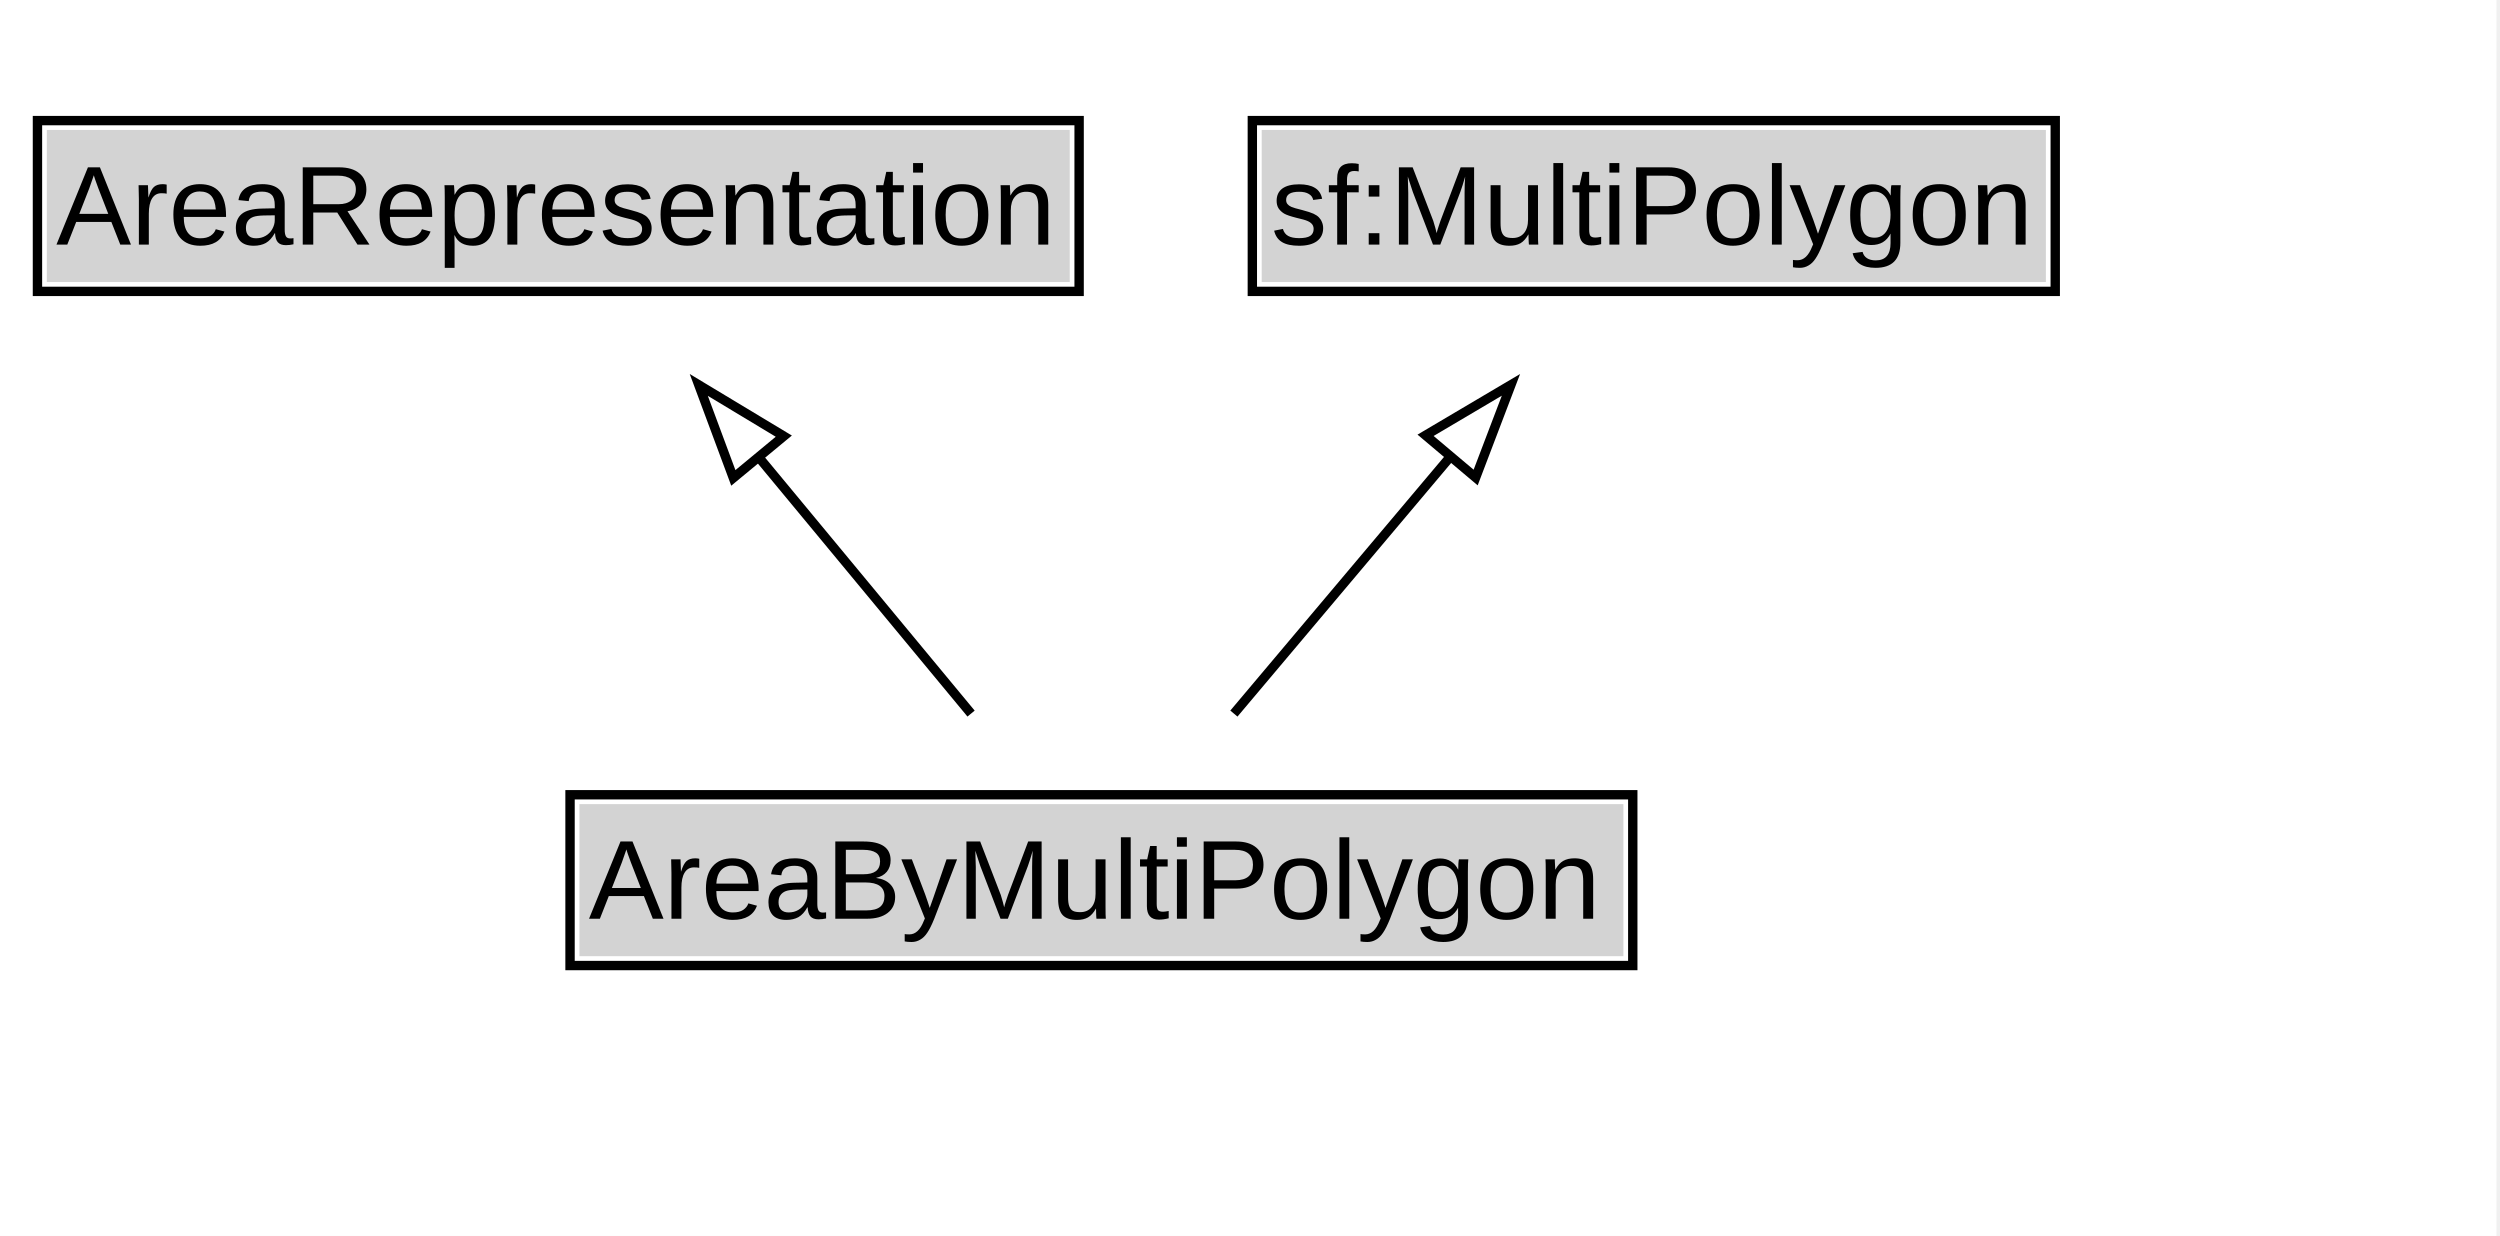
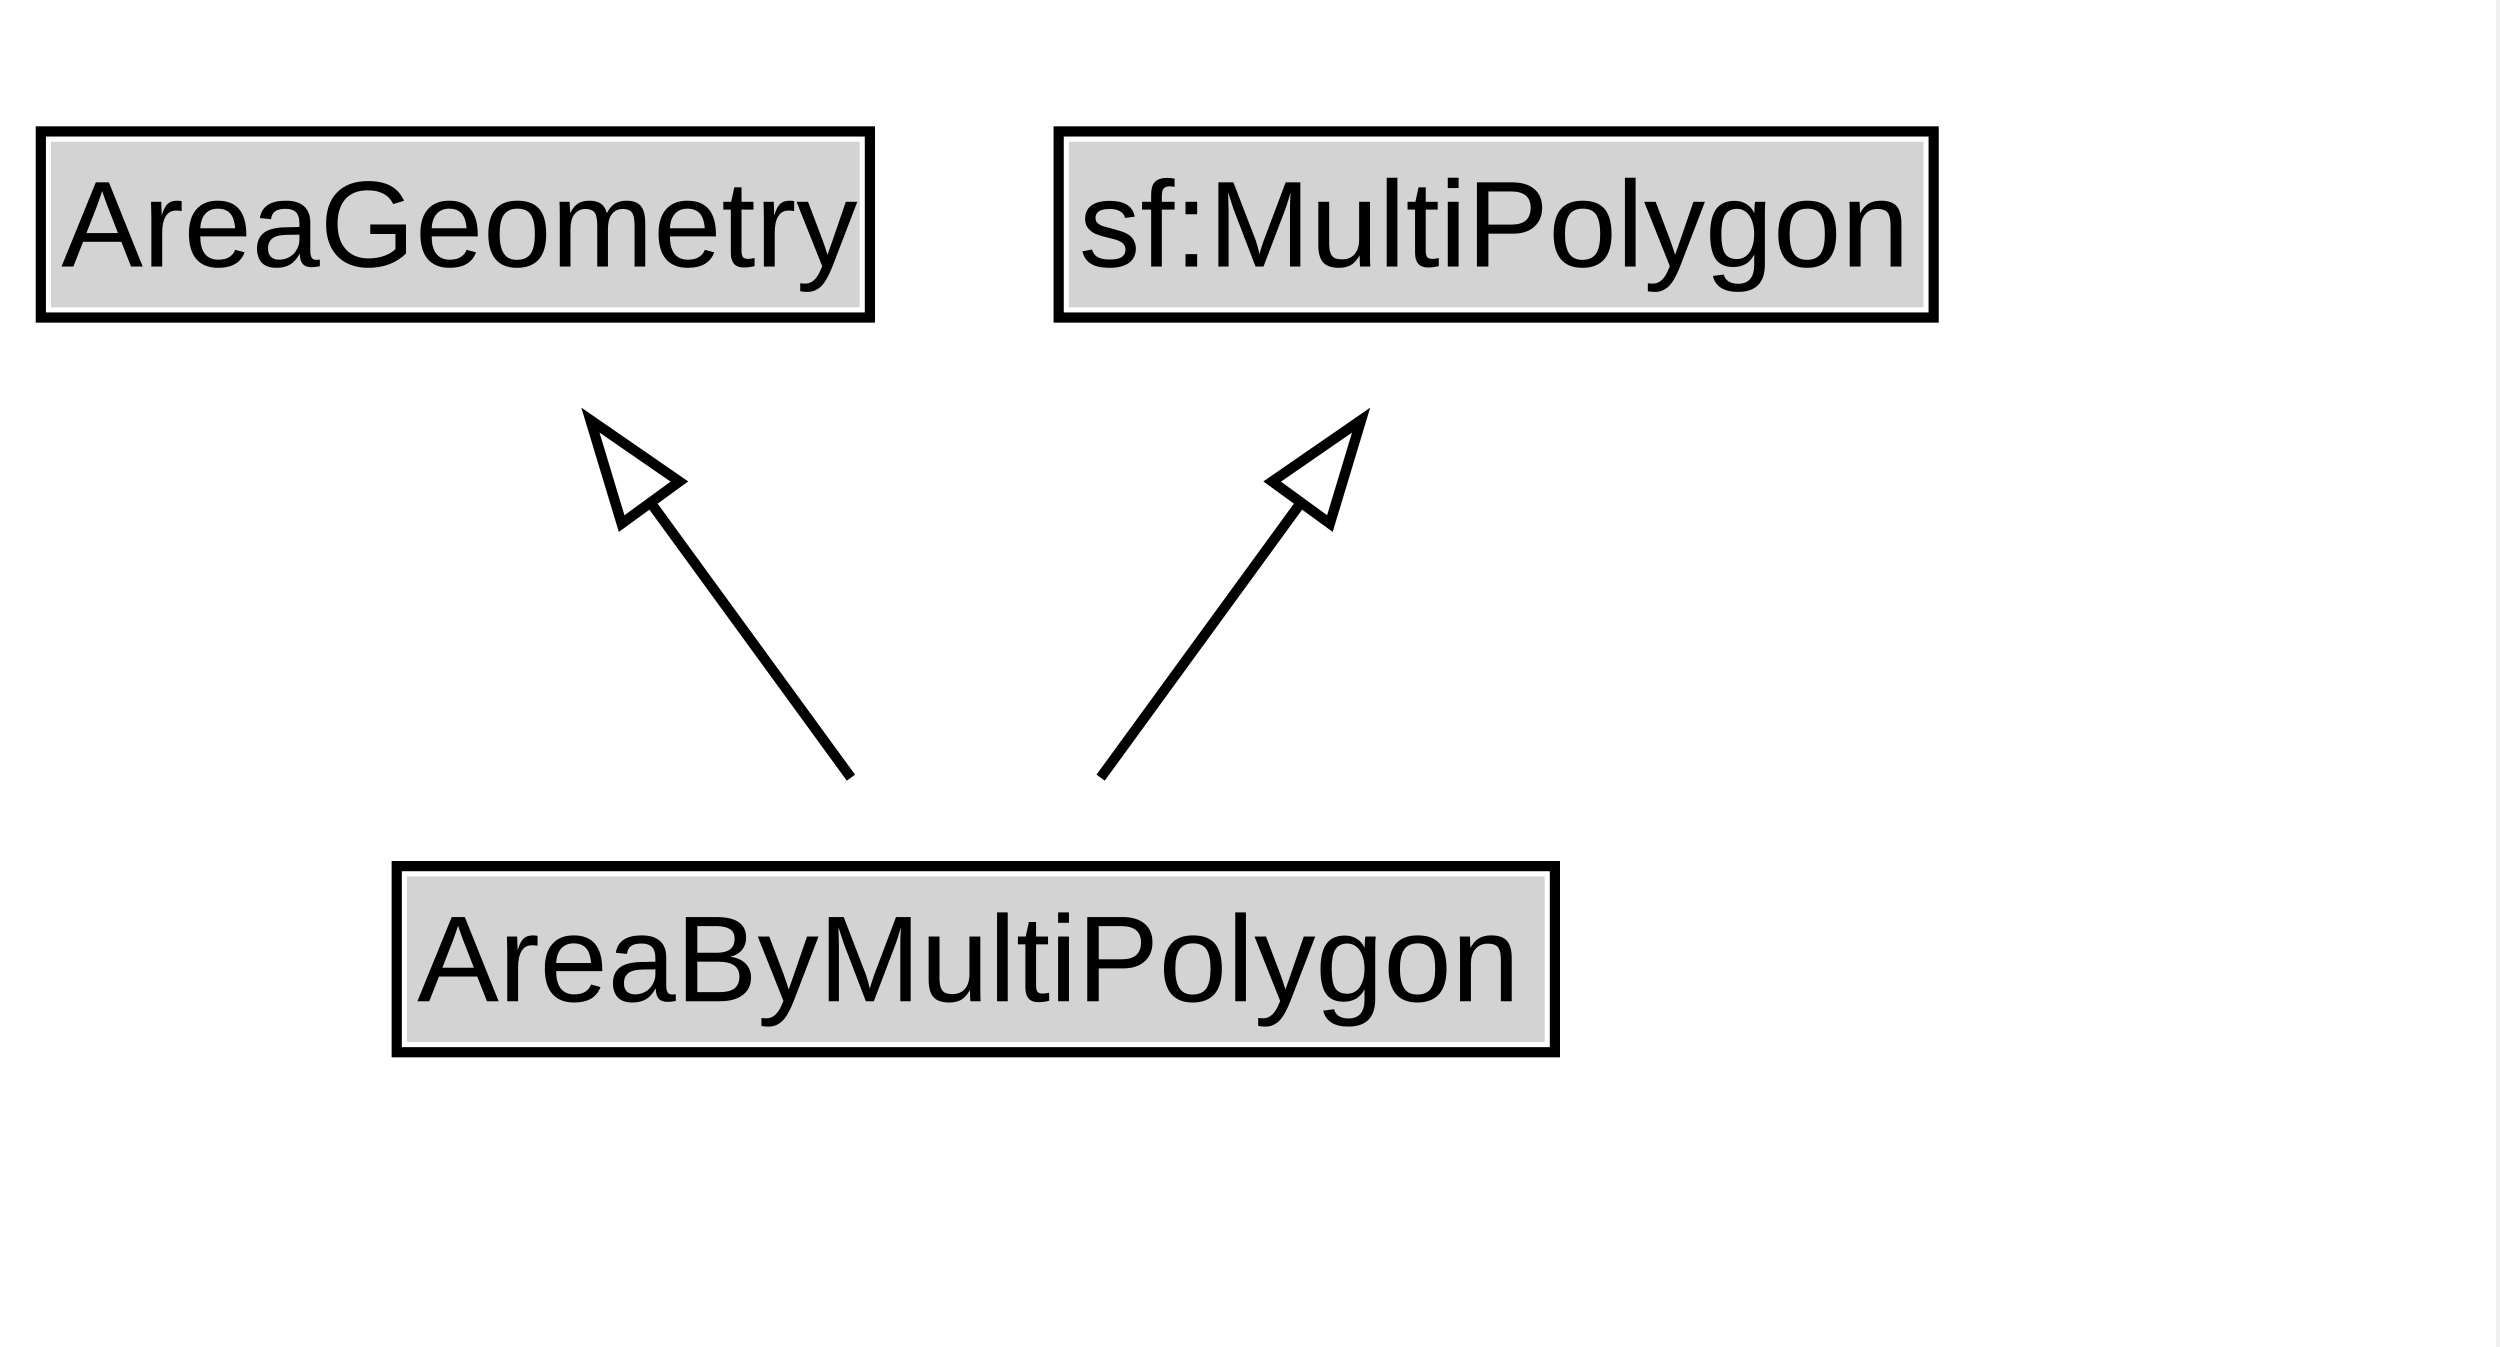
- <svg xmlns="http://www.w3.org/2000/svg" xmlns:xlink="http://www.w3.org/1999/xlink" width="267pt" height="132pt" viewBox="0.00 0.00 267.00 132.00">
+ <svg xmlns="http://www.w3.org/2000/svg" xmlns:xlink="http://www.w3.org/1999/xlink" width="245pt" height="132pt" viewBox="0.00 0.00 245.00 132.00">
  <g id="graph0" class="graph" transform="scale(1 1) rotate(0) translate(4 128)">
-     <polygon fill="white" stroke="none" points="-4,4 -4,-128 262.62,-128 262.62,4 -4,4" />
+     <polygon fill="white" stroke="none" points="-4,4 -4,-128 240.62,-128 240.62,4 -4,4" />
    <g id="clust3" class="cluster">
</g>
    <g id="node1" class="node">
      <g id="a_node1">
-         <a xlink:href="../AreaRepresentation" xlink:title="&lt;TABLE&gt;">
-           <polygon fill="lightgray" stroke="none" points="1,-97.88 1,-114.12 110.25,-114.12 110.25,-97.88 1,-97.88" />
-           <text xml:space="preserve" text-anchor="start" x="2" y="-101.88" font-family="Arial" font-size="12.00">AreaRepresentation</text>
-           <polygon fill="none" stroke="black" points="0,-96.88 0,-115.12 111.25,-115.12 111.25,-96.88 0,-96.88" />
+         <a xlink:href="../AreaGeometry" xlink:title="&lt;TABLE&gt;">
+           <polygon fill="lightgray" stroke="none" points="1,-97.88 1,-114.12 80.25,-114.12 80.25,-97.88 1,-97.88" />
+           <text xml:space="preserve" text-anchor="start" x="2" y="-101.88" font-family="Arial" font-size="12.00">AreaGeometry</text>
+           <polygon fill="none" stroke="black" points="0,-96.88 0,-115.12 81.25,-115.12 81.25,-96.88 0,-96.88" />
        </a>
      </g>
    </g>
    <g id="node2" class="node">
      <g id="a_node2">
        <a xlink:href="https://w3id.org/citydata/imported/sf/latest/MultiPolygon" xlink:title="&lt;TABLE&gt;">
-           <polygon fill="lightgray" stroke="none" points="130.75,-97.88 130.75,-114.12 214.5,-114.12 214.5,-97.88 130.75,-97.88" />
-           <text xml:space="preserve" text-anchor="start" x="131.75" y="-101.88" font-family="Arial" font-size="12.00">sf:MultiPolygon</text>
-           <polygon fill="none" stroke="black" points="129.75,-96.88 129.75,-115.12 215.5,-115.12 215.5,-96.88 129.75,-96.88" />
+           <polygon fill="lightgray" stroke="none" points="100.75,-97.88 100.75,-114.12 184.5,-114.12 184.5,-97.88 100.75,-97.88" />
+           <text xml:space="preserve" text-anchor="start" x="101.75" y="-101.88" font-family="Arial" font-size="12.00">sf:MultiPolygon</text>
+           <polygon fill="none" stroke="black" points="99.75,-96.88 99.75,-115.12 185.5,-115.12 185.5,-96.88 99.75,-96.88" />
        </a>
      </g>
    </g>
    <g id="node3" class="node">
      <g id="a_node3">
        <a xlink:href="../AreaByMultiPolygon" xlink:title="&lt;TABLE&gt;">
-           <polygon fill="lightgray" stroke="none" points="57.88,-25.88 57.88,-42.12 169.38,-42.12 169.38,-25.88 57.88,-25.88" />
-           <text xml:space="preserve" text-anchor="start" x="58.88" y="-29.88" font-family="Arial" font-size="12.00">AreaByMultiPolygon</text>
-           <polygon fill="none" stroke="black" points="56.88,-24.88 56.88,-43.12 170.38,-43.12 170.38,-24.88 56.88,-24.88" />
+           <polygon fill="lightgray" stroke="none" points="35.88,-25.88 35.88,-42.12 147.38,-42.12 147.38,-25.88 35.88,-25.88" />
+           <text xml:space="preserve" text-anchor="start" x="36.88" y="-29.88" font-family="Arial" font-size="12.00">AreaByMultiPolygon</text>
+           <polygon fill="none" stroke="black" points="34.88,-24.88 34.88,-43.12 148.38,-43.12 148.38,-24.88 34.88,-24.88" />
        </a>
      </g>
    </g>
    <g id="edge1" class="edge">
-       <path fill="none" stroke="black" d="M99.71,-51.79C92.89,-60.02 84.53,-70.11 76.93,-79.29" />
-       <polygon fill="none" stroke="black" points="74.32,-76.96 70.63,-86.89 79.71,-81.42 74.32,-76.96" />
+       <path fill="none" stroke="black" d="M79.39,-51.79C73.46,-59.93 66.2,-69.9 59.57,-79" />
+       <polygon fill="none" stroke="black" points="56.92,-76.69 53.86,-86.83 62.58,-80.81 56.92,-76.69" />
    </g>
    <g id="edge2" class="edge">
-       <path fill="none" stroke="black" d="M127.78,-51.79C134.71,-60.02 143.22,-70.11 150.95,-79.29" />
-       <polygon fill="none" stroke="black" points="148.25,-81.51 157.37,-86.9 153.6,-77 148.25,-81.51" />
+       <path fill="none" stroke="black" d="M103.86,-51.79C109.79,-59.93 117.05,-69.9 123.68,-79" />
+       <polygon fill="none" stroke="black" points="120.67,-80.81 129.39,-86.83 126.33,-76.69 120.67,-80.81" />
    </g>
  </g>
</svg>
